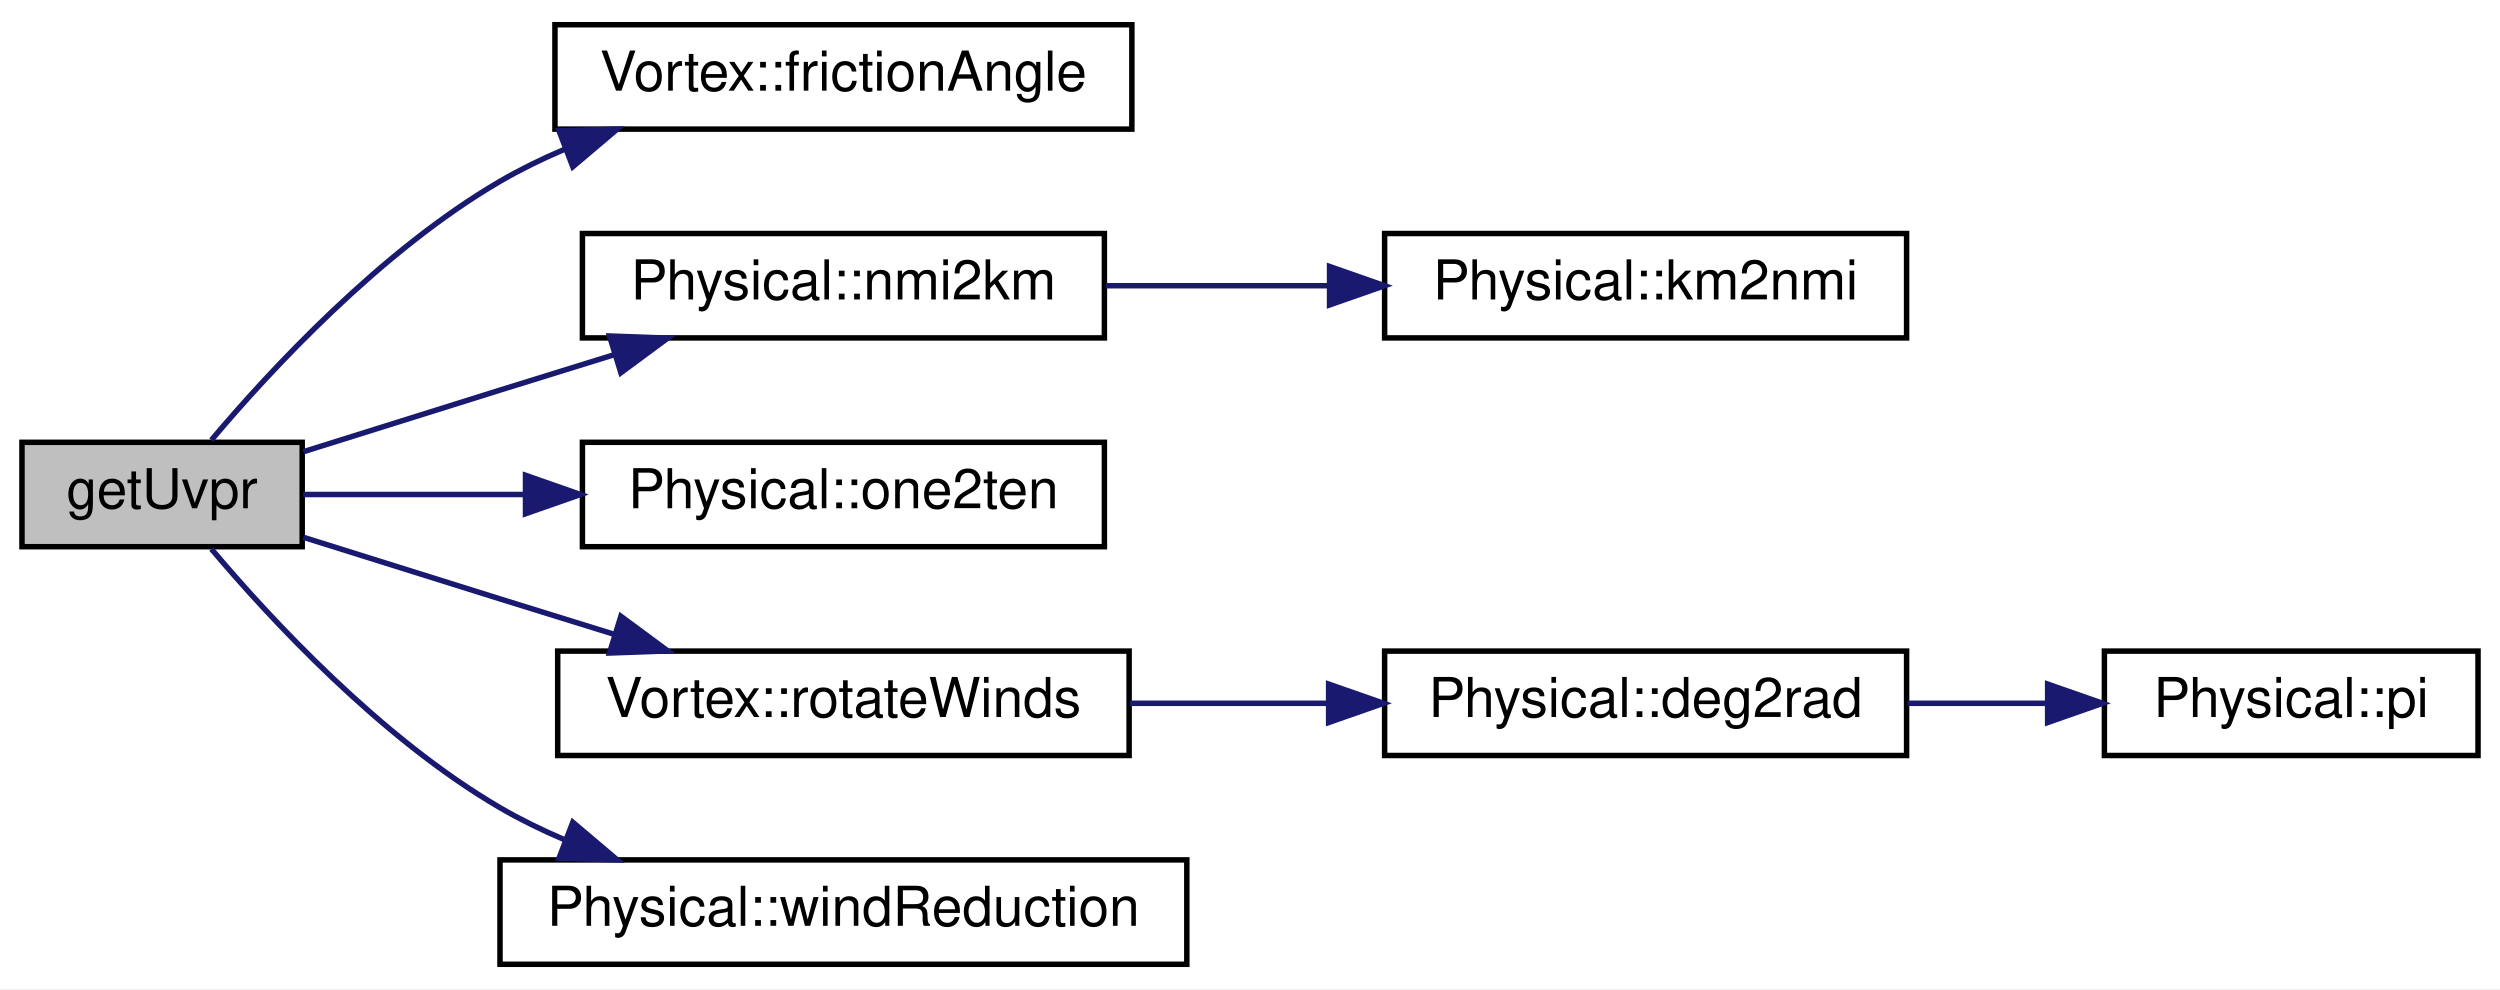
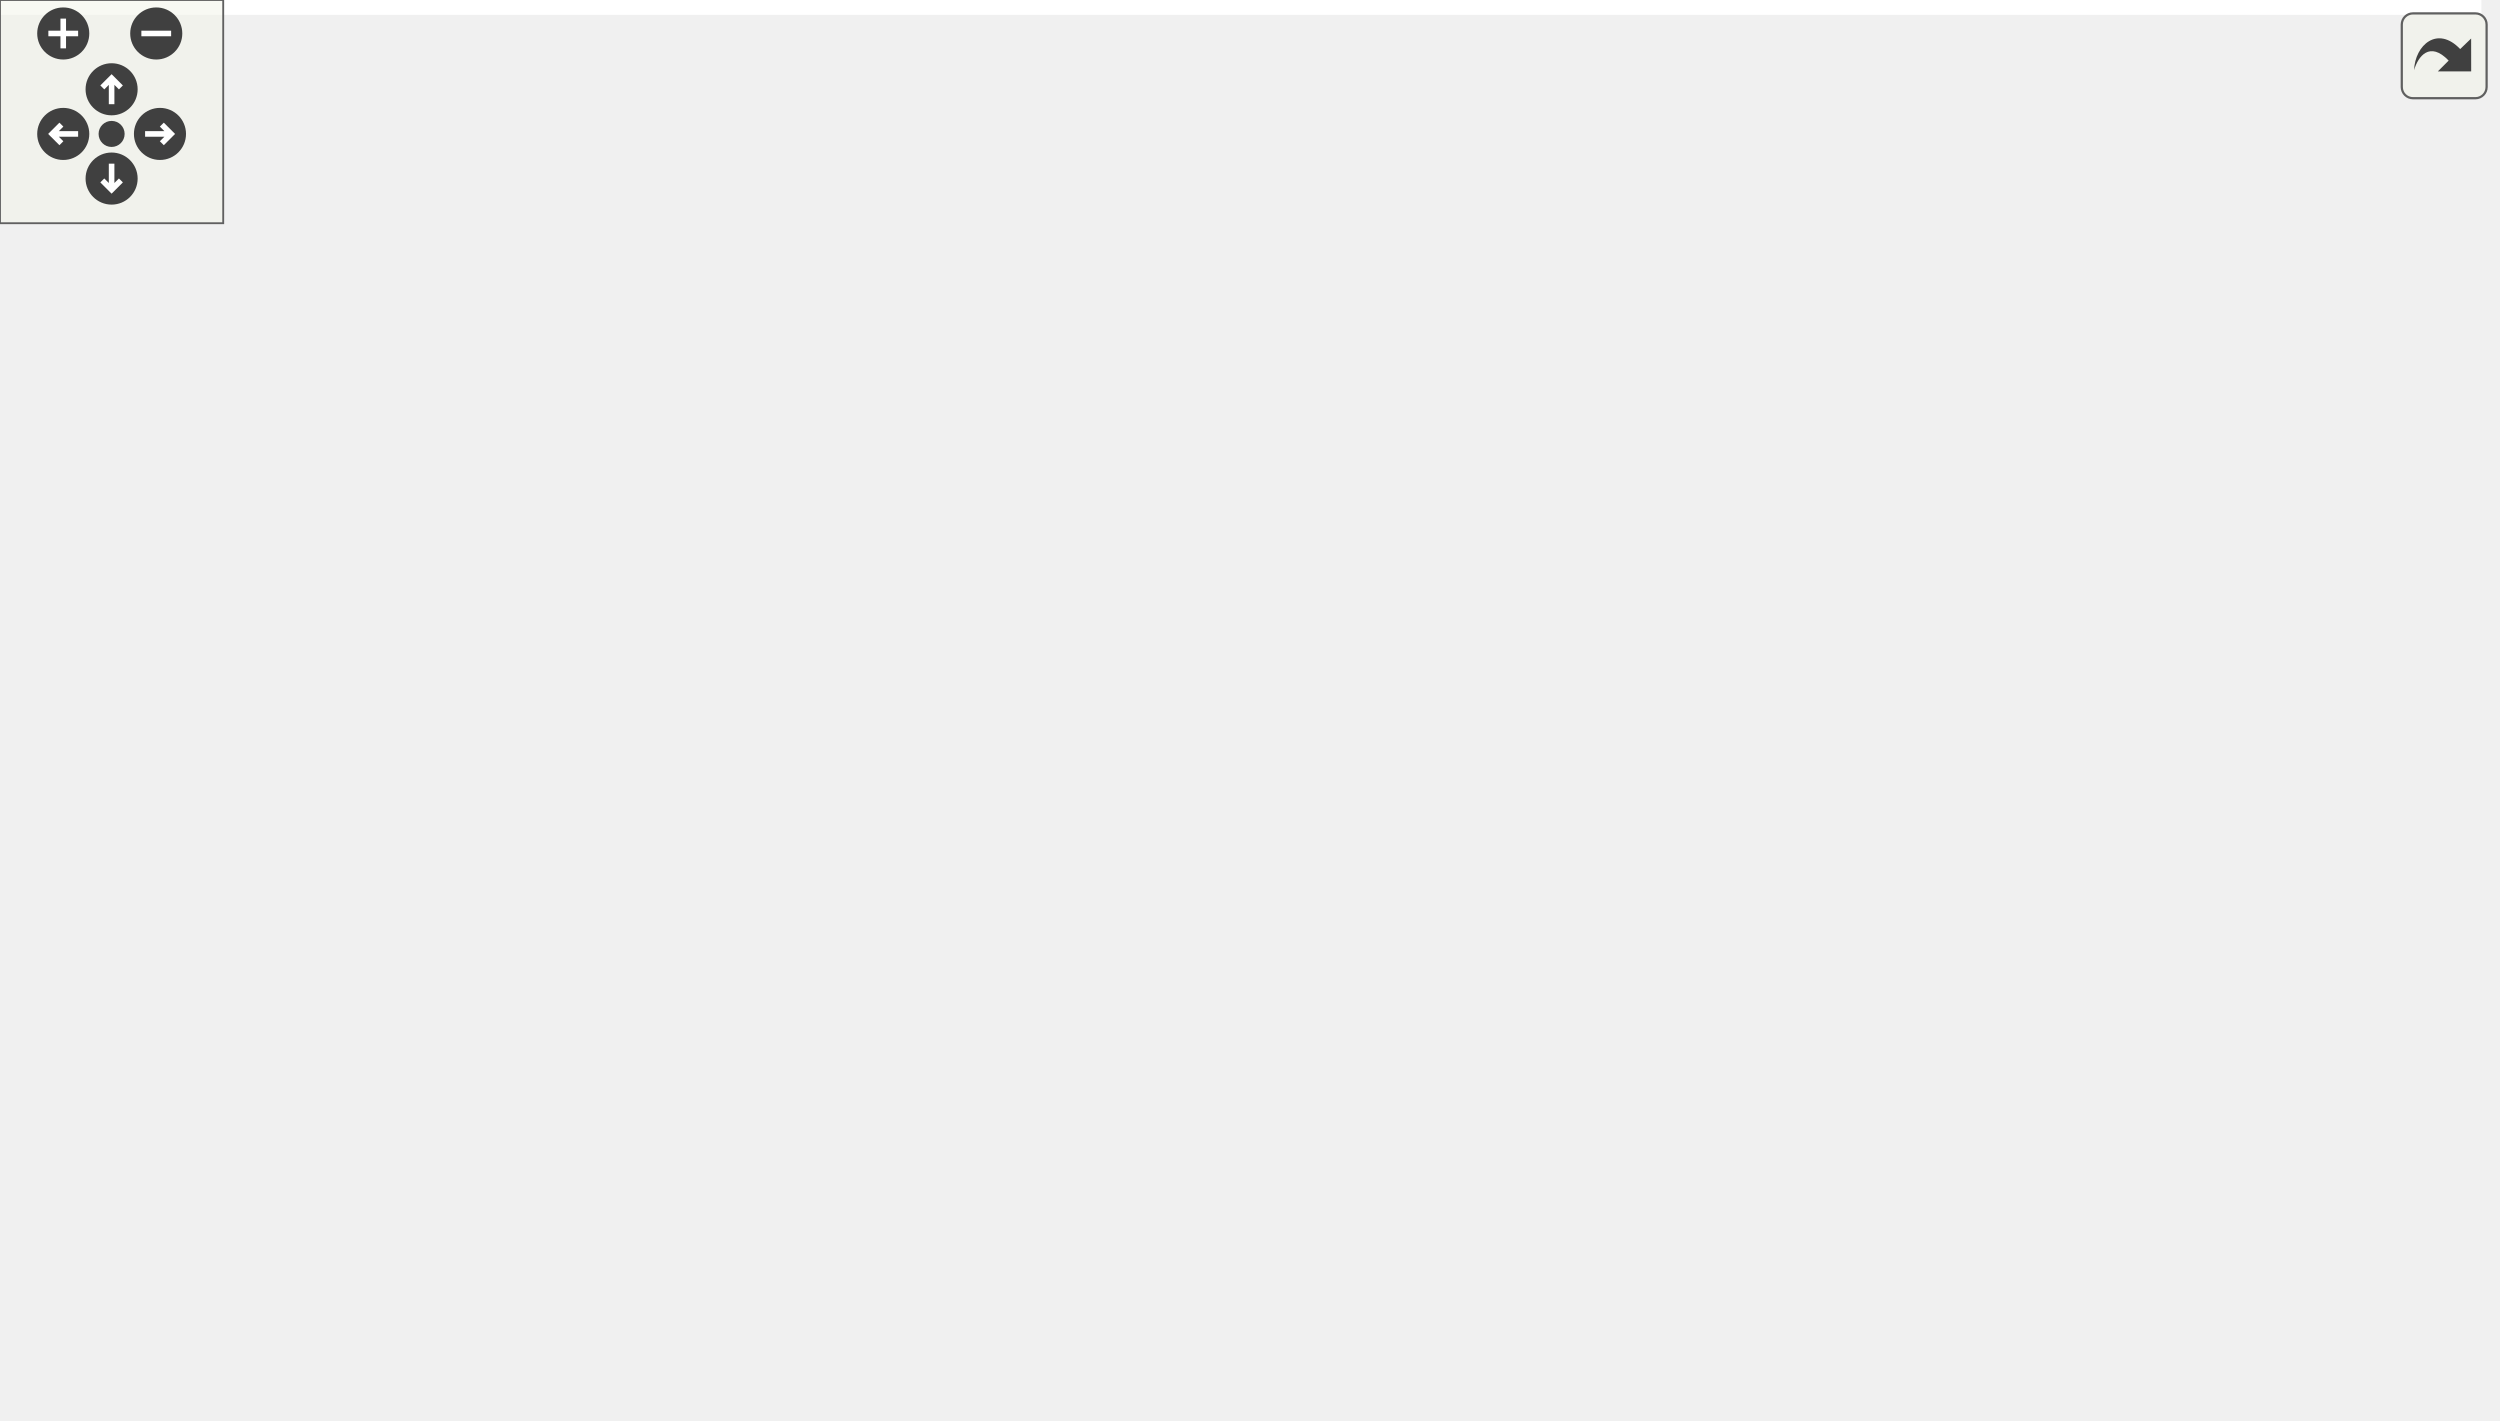
- <svg xmlns="http://www.w3.org/2000/svg" xmlns:xlink="http://www.w3.org/1999/xlink" width="455pt" height="180pt" viewBox="0.00 0.00 455.00 180.00">
-   <g id="graph0" class="graph" transform="scale(1 1) rotate(0) translate(4 176)">
-     <polygon fill="white" stroke="transparent" points="-4,4 -4,-176 451,-176 451,4 -4,4" />
-     <g id="node1" class="node">
-       <g id="a_node1">
-         <a xlink:title=" ">
-           <polygon fill="#bfbfbf" stroke="black" points="0,-76.5 0,-95.5 51,-95.5 51,-76.5 0,-76.5" />
-           <text text-anchor="middle" x="25.5" y="-83.5" font-family="Helvetica,sans-Serif" font-size="10.00">getUvpr</text>
-         </a>
-       </g>
-     </g>
-     <g id="node2" class="node">
-       <g id="a_node2">
-         <a xlink:href="classVortex.html#a0c44236b8df53da4d14e7fb76d40d194" target="_top" xlink:title=" ">
-           <polygon fill="white" stroke="black" points="97,-152.5 97,-171.5 202,-171.5 202,-152.5 97,-152.5" />
-           <text text-anchor="middle" x="149.5" y="-159.5" font-family="Helvetica,sans-Serif" font-size="10.00">Vortex::frictionAngle</text>
-         </a>
-       </g>
-     </g>
-     <g id="edge1" class="edge">
-       <path fill="none" stroke="midnightblue" d="M34.47,-95.91C45.15,-108.57 65.31,-130.36 87,-143 90.69,-145.15 94.66,-147.09 98.72,-148.82" />
-       <polygon fill="midnightblue" stroke="midnightblue" points="97.74,-152.19 108.34,-152.5 100.25,-145.65 97.74,-152.19" />
-     </g>
-     <g id="node3" class="node">
-       <g id="a_node3">
-         <a xlink:href="classPhysical.html#a758801eb99ef705bace966b7133d0621" target="_top" xlink:title=" ">
-           <polygon fill="white" stroke="black" points="102,-114.5 102,-133.5 197,-133.5 197,-114.5 102,-114.5" />
-           <text text-anchor="middle" x="149.5" y="-121.5" font-family="Helvetica,sans-Serif" font-size="10.00">Physical::nmi2km</text>
-         </a>
-       </g>
-     </g>
-     <g id="edge2" class="edge">
-       <path fill="none" stroke="midnightblue" d="M51.22,-93.79C62.18,-97.24 75.23,-101.33 87,-105 93.67,-107.08 100.74,-109.27 107.63,-111.4" />
-       <polygon fill="midnightblue" stroke="midnightblue" points="106.93,-114.85 117.52,-114.46 109,-108.16 106.93,-114.85" />
-     </g>
-     <g id="node5" class="node">
-       <g id="a_node5">
-         <a xlink:href="classPhysical.html#a86c55a29601269553ae1e4908f13431b" target="_top" xlink:title=" ">
-           <polygon fill="white" stroke="black" points="102,-76.5 102,-95.5 197,-95.5 197,-76.5 102,-76.5" />
-           <text text-anchor="middle" x="149.5" y="-83.5" font-family="Helvetica,sans-Serif" font-size="10.00">Physical::one2ten</text>
-         </a>
-       </g>
-     </g>
-     <g id="edge4" class="edge">
-       <path fill="none" stroke="midnightblue" d="M51.19,-86C62.84,-86 77.28,-86 91.43,-86" />
-       <polygon fill="midnightblue" stroke="midnightblue" points="91.64,-89.5 101.64,-86 91.64,-82.5 91.64,-89.5" />
-     </g>
-     <g id="node6" class="node">
-       <g id="a_node6">
-         <a xlink:href="classVortex.html#ae8ae0a3d4ce49e437c521815b907ea13" target="_top" xlink:title=" ">
-           <polygon fill="white" stroke="black" points="97.5,-38.5 97.5,-57.5 201.5,-57.5 201.5,-38.5 97.5,-38.5" />
-           <text text-anchor="middle" x="149.5" y="-45.5" font-family="Helvetica,sans-Serif" font-size="10.00">Vortex::rotateWinds</text>
-         </a>
-       </g>
-     </g>
-     <g id="edge5" class="edge">
-       <path fill="none" stroke="midnightblue" d="M51.22,-78.21C62.18,-74.76 75.23,-70.67 87,-67 93.67,-64.92 100.74,-62.73 107.63,-60.6" />
-       <polygon fill="midnightblue" stroke="midnightblue" points="109,-63.84 117.52,-57.54 106.93,-57.15 109,-63.84" />
-     </g>
-     <g id="node9" class="node">
-       <g id="a_node9">
-         <a xlink:href="classPhysical.html#aa611aac3f44816aeddb5ffc722f33c35" target="_top" xlink:title=" ">
-           <polygon fill="white" stroke="black" points="87,-0.5 87,-19.5 212,-19.5 212,-0.5 87,-0.5" />
-           <text text-anchor="middle" x="149.5" y="-7.5" font-family="Helvetica,sans-Serif" font-size="10.00">Physical::windReduction</text>
-         </a>
-       </g>
-     </g>
-     <g id="edge8" class="edge">
-       <path fill="none" stroke="midnightblue" d="M34.47,-76.09C45.15,-63.43 65.31,-41.64 87,-29 90.69,-26.85 94.66,-24.91 98.72,-23.18" />
-       <polygon fill="midnightblue" stroke="midnightblue" points="100.25,-26.35 108.34,-19.5 97.74,-19.81 100.25,-26.35" />
-     </g>
-     <g id="node4" class="node">
-       <g id="a_node4">
-         <a xlink:href="classPhysical.html#a27fa412be519621c7f7d32bea2be825a" target="_top" xlink:title=" ">
-           <polygon fill="white" stroke="black" points="248,-114.5 248,-133.5 343,-133.5 343,-114.5 248,-114.5" />
-           <text text-anchor="middle" x="295.5" y="-121.5" font-family="Helvetica,sans-Serif" font-size="10.00">Physical::km2nmi</text>
-         </a>
-       </g>
-     </g>
-     <g id="edge3" class="edge">
-       <path fill="none" stroke="midnightblue" d="M197.25,-124C210.21,-124 224.42,-124 237.87,-124" />
-       <polygon fill="midnightblue" stroke="midnightblue" points="237.98,-127.5 247.98,-124 237.98,-120.5 237.98,-127.5" />
-     </g>
-     <g id="node7" class="node">
-       <g id="a_node7">
-         <a xlink:href="classPhysical.html#ae43063ac7bf556cb933a0206301b9748" target="_top" xlink:title=" ">
-           <polygon fill="white" stroke="black" points="248,-38.5 248,-57.5 343,-57.5 343,-38.5 248,-38.5" />
-           <text text-anchor="middle" x="295.5" y="-45.5" font-family="Helvetica,sans-Serif" font-size="10.00">Physical::deg2rad</text>
-         </a>
-       </g>
-     </g>
-     <g id="edge6" class="edge">
-       <path fill="none" stroke="midnightblue" d="M201.67,-48C213.3,-48 225.73,-48 237.58,-48" />
-       <polygon fill="midnightblue" stroke="midnightblue" points="237.81,-51.5 247.81,-48 237.81,-44.5 237.81,-51.5" />
-     </g>
-     <g id="node8" class="node">
-       <g id="a_node8">
-         <a xlink:href="classPhysical.html#a8916e00cc71692658a0a355b2f142274" target="_top" xlink:title=" ">
-           <polygon fill="white" stroke="black" points="379,-38.5 379,-57.5 447,-57.5 447,-38.5 379,-38.5" />
-           <text text-anchor="middle" x="413" y="-45.5" font-family="Helvetica,sans-Serif" font-size="10.00">Physical::pi</text>
-         </a>
-       </g>
-     </g>
-     <g id="edge7" class="edge">
-       <path fill="none" stroke="midnightblue" d="M343.15,-48C351.51,-48 360.2,-48 368.47,-48" />
-       <polygon fill="midnightblue" stroke="midnightblue" points="368.67,-51.5 378.67,-48 368.67,-44.5 368.67,-51.5" />
+ <svg xmlns="http://www.w3.org/2000/svg" xmlns:xlink="http://www.w3.org/1999/xlink" id="main" version="1.1" xml:space="preserve">
+   <style type="text/css">
+ .edge:hover path { stroke: red; }
+ .edge:hover polygon { stroke: red; fill: red; }
+ </style>
+   <defs>
+     <circle id="rim" cx="0" cy="0" r="7" />
+     <circle id="rim2" cx="0" cy="0" r="3.5" />
+     <g id="zoomPlus">
+       <use xlink:href="#rim" fill="#404040">
+         <set attributeName="fill" to="#808080" begin="zoomplus.mouseover" end="zoomplus.mouseout" />
+       </use>
+       <path d="M-4,0h8M0,-4v8" fill="none" stroke="white" stroke-width="1.5" pointer-events="none" />
+     </g>
+     <g id="zoomMin">
+       <use xlink:href="#rim" fill="#404040">
+         <set attributeName="fill" to="#808080" begin="zoomminus.mouseover" end="zoomminus.mouseout" />
+       </use>
+       <path d="M-4,0h8" fill="none" stroke="white" stroke-width="1.5" pointer-events="none" />
+     </g>
+     <g id="dirArrow">
+       <path fill="none" stroke="white" stroke-width="1.5" d="M0,-3.0v7 M-2.5,-0.5L0,-3.0L2.5,-0.5" />
+     </g>
+     <g id="resetDef">
+       <use xlink:href="#rim2" fill="#404040">
+         <set attributeName="fill" to="#808080" begin="reset.mouseover" end="reset.mouseout" />
+       </use>
+     </g>
+   </defs>
+   <svg id="graph" class="graph">
+     <g id="viewport">
+       <polygon fill="white" stroke="transparent" points="-4,4 -4,-321 667,-321 667,4 -4,4" />
+       <g id="node1" class="node">
+         <g id="a_node1">
+           <a xlink:title=" ">
+             <polygon fill="#bfbfbf" stroke="black" points="0,-114.5 0,-133.5 51,-133.5 51,-114.5 0,-114.5" />
+             <text text-anchor="middle" x="25.5" y="-121.5" font-family="Helvetica,sans-Serif" font-size="10.00">getUvpr</text>
+           </a>
+         </g>
+       </g>
+       <g id="node2" class="node">
+         <g id="a_node2">
+           <a xlink:href="namespacePhysical.html#aa6f9f6768fb27a3751a74b7e43b4a45a" target="_top" xlink:title=" ">
+             <polygon fill="white" stroke="black" points="104,-190.5 104,-209.5 195,-209.5 195,-190.5 104,-190.5" />
+             <text text-anchor="middle" x="149.5" y="-197.5" font-family="Helvetica,sans-Serif" font-size="10.00">Physical::coriolis</text>
+           </a>
+         </g>
+       </g>
+       <g id="edge1" class="edge">
+         <path fill="none" stroke="midnightblue" d="M34.47,-133.91C45.15,-146.57 65.31,-168.36 87,-181 90.69,-183.15 94.66,-185.09 98.72,-186.82" />
+         <polygon fill="midnightblue" stroke="midnightblue" points="97.74,-190.19 108.34,-190.5 100.25,-183.65 97.74,-190.19" />
+       </g>
+       <g id="node6" class="node">
+         <g id="a_node6">
+           <a xlink:href="namespacePhysical.html#a91dad53e6fb51e27776a895703d6c17a" target="_top" xlink:title=" ">
+             <polygon fill="white" stroke="black" points="101,-234.5 101,-253.5 198,-253.5 198,-234.5 101,-234.5" />
+             <text text-anchor="middle" x="149.5" y="-241.5" font-family="Helvetica,sans-Serif" font-size="10.00">Physical::distance</text>
+           </a>
+         </g>
+       </g>
+       <g id="edge5" class="edge">
+         <path fill="none" stroke="midnightblue" d="M30.3,-133.74C38.14,-152.68 57.86,-194.71 87,-219 92.35,-223.46 98.61,-227.21 105.04,-230.34" />
+         <polygon fill="midnightblue" stroke="midnightblue" points="103.94,-233.68 114.51,-234.48 106.75,-227.26 103.94,-233.68" />
+       </g>
+       <g id="node12" class="node">
+         <g id="a_node12">
+           <a xlink:href="namespacePhysical.html#aa169b36a001af3b6ea0590bc0ffd6fa8" target="_top" xlink:title=" ">
+             <polygon fill="white" stroke="black" points="92.5,-152.5 92.5,-171.5 206.5,-171.5 206.5,-152.5 92.5,-152.5" />
+             <text text-anchor="middle" x="149.5" y="-159.5" font-family="Helvetica,sans-Serif" font-size="10.00">Physical::frictionAngle</text>
+           </a>
+         </g>
+       </g>
+       <g id="edge13" class="edge">
+         <path fill="none" stroke="midnightblue" d="M51.22,-131.79C62.18,-135.24 75.23,-139.33 87,-143 93.67,-145.08 100.74,-147.27 107.63,-149.4" />
+         <polygon fill="midnightblue" stroke="midnightblue" points="106.93,-152.85 117.52,-152.46 109,-146.16 106.93,-152.85" />
+       </g>
+       <g id="node13" class="node">
+         <g id="a_node13">
+           <a xlink:href="namespacePhysical.html#a8f26784ba5fa860689f1dcaf50e062bb" target="_top" xlink:title=" ">
+             <polygon fill="white" stroke="black" points="102,-114.5 102,-133.5 197,-133.5 197,-114.5 102,-114.5" />
+             <text text-anchor="middle" x="149.5" y="-121.5" font-family="Helvetica,sans-Serif" font-size="10.00">Physical::nmi2km</text>
+           </a>
+         </g>
+       </g>
+       <g id="edge14" class="edge">
+         <path fill="none" stroke="midnightblue" d="M51.19,-124C62.84,-124 77.28,-124 91.43,-124" />
+         <polygon fill="midnightblue" stroke="midnightblue" points="91.64,-127.5 101.64,-124 91.64,-120.5 91.64,-127.5" />
+       </g>
+       <g id="node15" class="node">
+         <g id="a_node15">
+           <a xlink:href="namespacePhysical.html#a10686d4103de8f9b2a043962d3725802" target="_top" xlink:title=" ">
+             <polygon fill="white" stroke="black" points="102,-76.5 102,-95.5 197,-95.5 197,-76.5 102,-76.5" />
+             <text text-anchor="middle" x="149.5" y="-83.5" font-family="Helvetica,sans-Serif" font-size="10.00">Physical::one2ten</text>
+           </a>
+         </g>
+       </g>
+       <g id="edge16" class="edge">
+         <path fill="none" stroke="midnightblue" d="M51.22,-116.21C62.18,-112.76 75.23,-108.67 87,-105 93.67,-102.92 100.74,-100.73 107.63,-98.6" />
+         <polygon fill="midnightblue" stroke="midnightblue" points="109,-101.84 117.52,-95.54 106.93,-95.15 109,-101.84" />
+       </g>
+       <g id="node16" class="node">
+         <g id="a_node16">
+           <a xlink:href="classVortex.html#ae8ae0a3d4ce49e437c521815b907ea13" target="_top" xlink:title=" ">
+             <polygon fill="white" stroke="black" points="387,-76.5 387,-95.5 491,-95.5 491,-76.5 387,-76.5" />
+             <text text-anchor="middle" x="439" y="-83.5" font-family="Helvetica,sans-Serif" font-size="10.00">Vortex::rotateWinds</text>
+           </a>
+         </g>
+       </g>
+       <g id="edge17" class="edge">
+         <path fill="none" stroke="midnightblue" d="M32.95,-114.45C42.75,-100.87 62.86,-76.58 87,-67 193.29,-24.82 332.03,-54.57 398.77,-73.54" />
+         <polygon fill="midnightblue" stroke="midnightblue" points="397.89,-76.93 408.47,-76.37 399.85,-70.21 397.89,-76.93" />
+       </g>
+       <g id="node17" class="node">
+         <g id="a_node17">
+           <a xlink:href="namespacePhysical.html#a7a0e10124e38dbffecaa523c97b21e4a" target="_top" xlink:title=" ">
+             <polygon fill="white" stroke="black" points="87,-0.5 87,-19.5 212,-19.5 212,-0.5 87,-0.5" />
+             <text text-anchor="middle" x="149.5" y="-7.5" font-family="Helvetica,sans-Serif" font-size="10.00">Physical::windReduction</text>
+           </a>
+         </g>
+       </g>
+       <g id="edge19" class="edge">
+         <path fill="none" stroke="midnightblue" d="M30.54,-114.46C38.66,-96.34 58.64,-56.72 87,-34 92.05,-29.96 97.86,-26.53 103.85,-23.64" />
+         <polygon fill="midnightblue" stroke="midnightblue" points="105.55,-26.72 113.33,-19.54 102.77,-20.3 105.55,-26.72" />
+       </g>
+       <g id="node3" class="node">
+         <g id="a_node3">
+           <a xlink:href="namespacePhysical.html#aedb77f347557f2942e99437f55e976a8" target="_top" xlink:title=" ">
+             <polygon fill="white" stroke="black" points="549,-202.5 549,-221.5 644,-221.5 644,-202.5 549,-202.5" />
+             <text text-anchor="middle" x="596.5" y="-209.5" font-family="Helvetica,sans-Serif" font-size="10.00">Physical::deg2rad</text>
+           </a>
+         </g>
+       </g>
+       <g id="edge2" class="edge">
+         <path fill="none" stroke="midnightblue" d="M190.09,-190.49C207.71,-186.72 228.77,-182.86 248,-181 356.83,-170.5 385.87,-164.85 494,-181 517.12,-184.45 542.26,-192.1 561.73,-198.93" />
+         <polygon fill="midnightblue" stroke="midnightblue" points="560.76,-202.3 571.36,-202.4 563.14,-195.72 560.76,-202.3" />
+       </g>
+       <g id="node4" class="node">
+         <g id="a_node4">
+           <a xlink:href="namespacePhysical.html#a70d4ca8d5ef6f3097277170502431f7b" target="_top" xlink:title=" ">
+             <polygon fill="white" stroke="black" points="253.5,-190.5 253.5,-209.5 342.5,-209.5 342.5,-190.5 253.5,-190.5" />
+             <text text-anchor="middle" x="298" y="-197.5" font-family="Helvetica,sans-Serif" font-size="10.00">Physical::omega</text>
+           </a>
+         </g>
+       </g>
+       <g id="edge3" class="edge">
+         <path fill="none" stroke="midnightblue" d="M195.25,-200C210.37,-200 227.4,-200 243.15,-200" />
+         <polygon fill="midnightblue" stroke="midnightblue" points="243.28,-203.5 253.28,-200 243.28,-196.5 243.28,-203.5" />
+       </g>
+       <g id="node5" class="node">
+         <g id="a_node5">
+           <a xlink:href="namespacePhysical.html#aceeafe6dfcafc1ccd35aee635c075f09" target="_top" xlink:title=" ">
+             <polygon fill="white" stroke="black" points="405,-190.5 405,-209.5 473,-209.5 473,-190.5 405,-190.5" />
+             <text text-anchor="middle" x="439" y="-197.5" font-family="Helvetica,sans-Serif" font-size="10.00">Physical::pi</text>
+           </a>
+         </g>
+       </g>
+       <g id="edge4" class="edge">
+         <path fill="none" stroke="midnightblue" d="M342.6,-200C359.06,-200 377.78,-200 394.25,-200" />
+         <polygon fill="midnightblue" stroke="midnightblue" points="394.7,-203.5 404.7,-200 394.7,-196.5 394.7,-203.5" />
+       </g>
+       <g id="node7" class="node">
+         <g id="a_node7">
+           <a xlink:href="namespacePhysical.html#a5cd90415008c6f2196b425d2a524062b" target="_top" xlink:title=" ">
+             <polygon fill="white" stroke="black" points="248,-229 248,-259 348,-259 348,-229 248,-229" />
+             <text text-anchor="start" x="256" y="-247" font-family="Helvetica,sans-Serif" font-size="10.00">Physical::cartesian</text>
+             <text text-anchor="middle" x="298" y="-236" font-family="Helvetica,sans-Serif" font-size="10.00">_distance</text>
+           </a>
+         </g>
+       </g>
+       <g id="edge6" class="edge">
+         <path fill="none" stroke="midnightblue" d="M198.06,-244C210.66,-244 224.41,-244 237.54,-244" />
+         <polygon fill="midnightblue" stroke="midnightblue" points="237.91,-247.5 247.91,-244 237.91,-240.5 237.91,-247.5" />
+       </g>
+       <g id="node8" class="node">
+         <g id="a_node8">
+           <a xlink:href="namespacePhysical.html#aa9f4487d4613a1f2b0a6f4c12d564e2c" target="_top" xlink:title=" ">
+             <polygon fill="white" stroke="black" points="248.5,-278 248.5,-308 347.5,-308 347.5,-278 248.5,-278" />
+             <text text-anchor="start" x="256.5" y="-296" font-family="Helvetica,sans-Serif" font-size="10.00">Physical::geodesic</text>
+             <text text-anchor="middle" x="298" y="-285" font-family="Helvetica,sans-Serif" font-size="10.00">_distance</text>
+           </a>
+         </g>
+       </g>
+       <g id="edge7" class="edge">
+         <path fill="none" stroke="midnightblue" d="M179.09,-253.56C197.07,-259.58 220.86,-267.53 242.36,-274.72" />
+         <polygon fill="midnightblue" stroke="midnightblue" points="241.45,-278.11 252.04,-277.96 243.67,-271.47 241.45,-278.11" />
+       </g>
+       <g id="edge8" class="edge">
+         <path fill="none" stroke="midnightblue" d="M347.52,-279.19C359.44,-275.83 372.17,-272.26 384,-269 441.02,-253.27 506.82,-235.61 549.69,-224.18" />
+         <polygon fill="midnightblue" stroke="midnightblue" points="550.78,-227.51 559.54,-221.55 548.97,-220.75 550.78,-227.51" />
+       </g>
+       <g id="node9" class="node">
+         <g id="a_node9">
+           <a xlink:href="namespacePhysical.html#a54d120caf204e2c8e9b5c646442f0aaf" target="_top" xlink:title=" ">
+             <polygon fill="white" stroke="black" points="384,-278.5 384,-297.5 494,-297.5 494,-278.5 384,-278.5" />
+             <text text-anchor="middle" x="439" y="-285.5" font-family="Helvetica,sans-Serif" font-size="10.00">Physical::radiusEarth</text>
+           </a>
+         </g>
+       </g>
+       <g id="edge9" class="edge">
+         <path fill="none" stroke="midnightblue" d="M347.62,-291.25C356.06,-290.95 364.95,-290.63 373.73,-290.31" />
+         <polygon fill="midnightblue" stroke="midnightblue" points="374.09,-293.8 383.95,-289.94 373.83,-286.81 374.09,-293.8" />
+       </g>
+       <g id="edge10" class="edge">
+         <path fill="none" stroke="midnightblue" d="M459.69,-278.37C486.8,-265.13 535.78,-241.19 566.92,-225.97" />
+         <polygon fill="midnightblue" stroke="midnightblue" points="568.52,-229.08 575.97,-221.55 565.44,-222.79 568.52,-229.08" />
+       </g>
+       <g id="node10" class="node">
+         <g id="a_node10">
+           <a xlink:href="namespacePhysical.html#a6c13e82a46905cdfbf1647591d8935ed" target="_top" xlink:title=" ">
+             <polygon fill="white" stroke="black" points="530,-259.5 530,-278.5 663,-278.5 663,-259.5 530,-259.5" />
+             <text text-anchor="middle" x="596.5" y="-266.5" font-family="Helvetica,sans-Serif" font-size="10.00">Physical::equatorialRadius</text>
+           </a>
+         </g>
+       </g>
+       <g id="edge11" class="edge">
+         <path fill="none" stroke="midnightblue" d="M494.39,-281.35C502.63,-280.35 511.27,-279.29 519.86,-278.24" />
+         <polygon fill="midnightblue" stroke="midnightblue" points="520.42,-281.7 529.92,-277.01 519.57,-274.75 520.42,-281.7" />
+       </g>
+       <g id="node11" class="node">
+         <g id="a_node11">
+           <a xlink:href="namespacePhysical.html#acbba7b727274b2f016499f85b0b3d2f7" target="_top" xlink:title=" ">
+             <polygon fill="white" stroke="black" points="540.5,-297.5 540.5,-316.5 652.5,-316.5 652.5,-297.5 540.5,-297.5" />
+             <text text-anchor="middle" x="596.5" y="-304.5" font-family="Helvetica,sans-Serif" font-size="10.00">Physical::polarRadius</text>
+           </a>
+         </g>
+       </g>
+       <g id="edge12" class="edge">
+         <path fill="none" stroke="midnightblue" d="M494.39,-294.65C506.02,-296.07 518.42,-297.58 530.41,-299.05" />
+         <polygon fill="midnightblue" stroke="midnightblue" points="530,-302.52 540.36,-300.26 530.85,-295.57 530,-302.52" />
+       </g>
+       <g id="node14" class="node">
+         <g id="a_node14">
+           <a xlink:href="namespacePhysical.html#a4a42ec86e2054ee5fdcfbef26042513b" target="_top" xlink:title=" ">
+             <polygon fill="white" stroke="black" points="250.5,-114.5 250.5,-133.5 345.5,-133.5 345.5,-114.5 250.5,-114.5" />
+             <text text-anchor="middle" x="298" y="-121.5" font-family="Helvetica,sans-Serif" font-size="10.00">Physical::km2nmi</text>
+           </a>
+         </g>
+       </g>
+       <g id="edge15" class="edge">
+         <path fill="none" stroke="midnightblue" d="M197.26,-124C210.94,-124 226.04,-124 240.27,-124" />
+         <polygon fill="midnightblue" stroke="midnightblue" points="240.44,-127.5 250.44,-124 240.44,-120.5 240.44,-127.5" />
+       </g>
+       <g id="edge18" class="edge">
+         <path fill="none" stroke="midnightblue" d="M451.94,-95.68C478.58,-117.26 543.06,-169.51 575.77,-196.01" />
+         <polygon fill="midnightblue" stroke="midnightblue" points="573.76,-198.89 583.73,-202.46 578.16,-193.45 573.76,-198.89" />
+       </g>
+     </g>
+   </svg>
+   <g id="navigator" transform="translate(0 0)" fill="#404254">
+     <rect fill="#f2f5e9" fill-opacity="0.5" stroke="#606060" stroke-width=".5" x="0" y="0" width="60" height="60" />
+     <use id="zoomplus" xlink:href="#zoomPlus" x="17" y="9" />
+     <use id="zoomminus" xlink:href="#zoomMin" x="42" y="9" />
+     <use id="reset" xlink:href="#resetDef" x="30" y="36" />
+     <g id="arrowUp" xlink:href="#dirArrow" transform="translate(30 24)">
+       <use xlink:href="#rim" fill="#404040">
+         <set attributeName="fill" to="#808080" begin="arrowUp.mouseover" end="arrowUp.mouseout" />
+       </use>
+       <path fill="none" stroke="white" stroke-width="1.5" d="M0,-3.0v7 M-2.5,-0.5L0,-3.0L2.5,-0.5" />
+     </g>
+     <g id="arrowRight" xlink:href="#dirArrow" transform="rotate(90) translate(36 -43)">
+       <use xlink:href="#rim" fill="#404040">
+         <set attributeName="fill" to="#808080" begin="arrowRight.mouseover" end="arrowRight.mouseout" />
+       </use>
+       <path fill="none" stroke="white" stroke-width="1.5" d="M0,-3.0v7 M-2.5,-0.5L0,-3.0L2.5,-0.5" />
+     </g>
+     <g id="arrowDown" xlink:href="#dirArrow" transform="rotate(180) translate(-30 -48)">
+       <use xlink:href="#rim" fill="#404040">
+         <set attributeName="fill" to="#808080" begin="arrowDown.mouseover" end="arrowDown.mouseout" />
+       </use>
+       <path fill="none" stroke="white" stroke-width="1.5" d="M0,-3.0v7 M-2.5,-0.5L0,-3.0L2.5,-0.5" />
+     </g>
+     <g id="arrowLeft" xlink:href="#dirArrow" transform="rotate(270) translate(-36 17)">
+       <use xlink:href="#rim" fill="#404040">
+         <set attributeName="fill" to="#808080" begin="arrowLeft.mouseover" end="arrowLeft.mouseout" />
+       </use>
+       <path fill="none" stroke="white" stroke-width="1.5" d="M0,-3.0v7 M-2.5,-0.5L0,-3.0L2.5,-0.5" />
    </g>
  </g>
+   <svg viewBox="0 0 15 15" width="100%" height="30px" preserveAspectRatio="xMaxYMin meet">
+     <g id="arrow_out" transform="scale(0.3 0.3)">
+       <a xlink:href="classGahm_abd838ada495dbe369ae8b2cae185e063_cgraph_org.svg" target="_base">
+         <rect id="button" ry="5" rx="5" y="6" x="6" height="38" width="38" fill="#f2f5e9" fill-opacity="0.5" stroke="#606060" stroke-width="1.0" />
+         <path id="arrow" d="M 11.5,31.437 C 11.94,20.098 22.043,11.323 32.159,21.979 L 37.069,17.246 C 37.069,17.246 37.088,32 37.088,32 L 22.16,31.978 C 22.16,31.978 26.998,27.14 26.998,27.14 C 18.529,18.264 13.292,25.23 11.5,31.437 z" style="fill:#404040;" />
+       </a>
+     </g>
+   </svg>
</svg>
